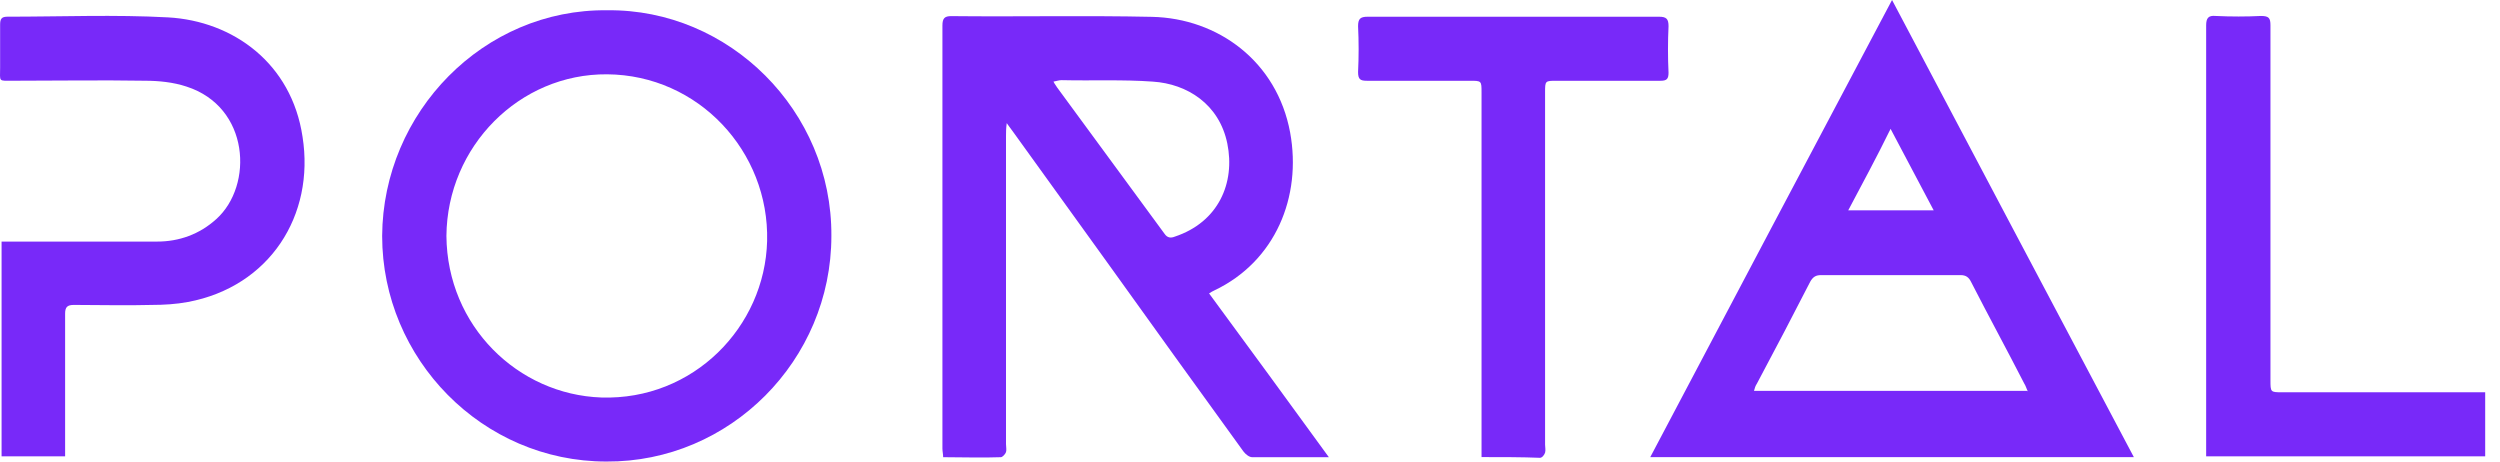
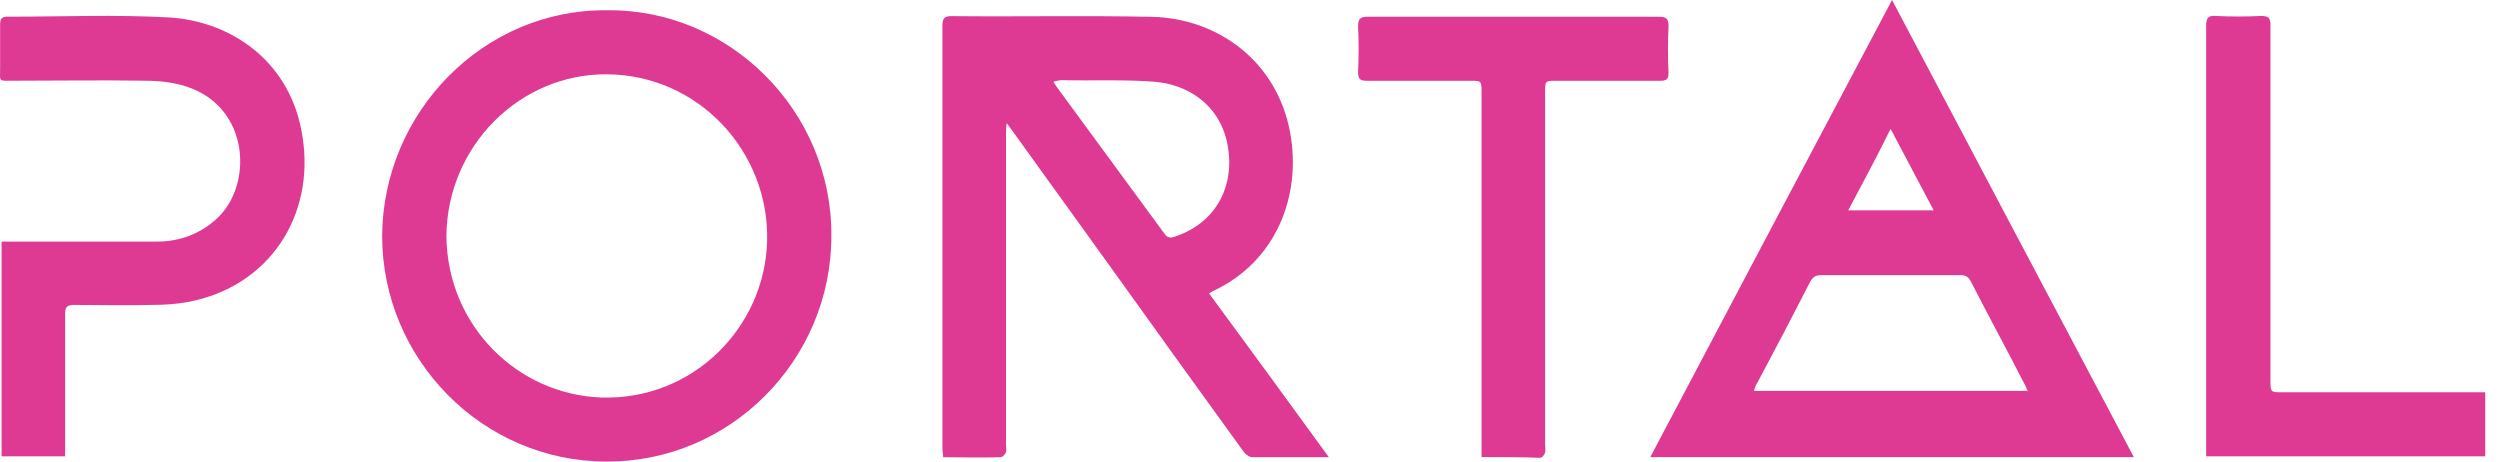
<svg xmlns="http://www.w3.org/2000/svg" width="65" height="12" viewBox="0 0 65 12" fill="none">
-   <path fill-rule="evenodd" clip-rule="evenodd" d="M27.39 2.122C27.428 2.198 27.466 2.236 27.485 2.274C28.416 3.541 29.346 4.809 30.277 6.077C30.353 6.191 30.448 6.191 30.543 6.153C31.683 5.775 32.119 4.753 31.91 3.731C31.701 2.709 30.866 2.179 29.973 2.122C29.195 2.065 28.397 2.103 27.599 2.084C27.542 2.084 27.485 2.103 27.39 2.122ZM34.55 11.887C33.867 11.887 33.202 11.887 32.556 11.887C32.48 11.887 32.385 11.812 32.328 11.736C31.151 10.108 29.973 8.481 28.796 6.834C27.979 5.699 27.143 4.544 26.327 3.409C26.289 3.352 26.251 3.314 26.175 3.201C26.156 3.352 26.156 3.447 26.156 3.541C26.156 6.21 26.156 8.878 26.156 11.546C26.156 11.622 26.175 11.698 26.156 11.755C26.137 11.812 26.061 11.887 26.023 11.887C25.529 11.906 25.035 11.887 24.522 11.887C24.522 11.812 24.503 11.736 24.503 11.66C24.503 7.989 24.503 4.336 24.503 0.665C24.503 0.476 24.56 0.419 24.731 0.419C26.479 0.438 28.226 0.4 29.954 0.438C31.663 0.476 33.202 1.592 33.544 3.447C33.848 5.112 33.164 6.796 31.569 7.553C31.53 7.572 31.492 7.591 31.436 7.629C32.48 9.048 33.506 10.449 34.55 11.887Z" fill="#7829F9" />
-   <path fill-rule="evenodd" clip-rule="evenodd" d="M48.054 5.469H50.276C49.896 4.75 49.535 4.069 49.155 3.35C48.794 4.088 48.434 4.75 48.054 5.469ZM52.726 10.181C52.688 10.106 52.669 10.03 52.631 9.973C52.175 9.084 51.7 8.213 51.245 7.324C51.188 7.21 51.112 7.153 50.979 7.153C49.763 7.153 48.567 7.153 47.351 7.153C47.218 7.153 47.142 7.191 47.066 7.324C46.61 8.213 46.155 9.084 45.68 9.973C45.642 10.03 45.623 10.087 45.604 10.162H52.726V10.181ZM55.48 11.885H42.907C44.996 7.929 47.085 3.974 49.193 0C51.283 3.955 53.372 7.91 55.48 11.885Z" fill="#7829F9" />
-   <path fill-rule="evenodd" clip-rule="evenodd" d="M11.607 6.134C11.626 8.48 13.468 10.259 15.634 10.335C18.027 10.411 19.888 8.499 19.945 6.266C20.002 3.938 18.16 1.951 15.786 1.932C13.506 1.913 11.626 3.806 11.607 6.134ZM15.786 0.267C18.957 0.229 21.635 2.879 21.616 6.134C21.616 9.37 18.976 12.019 15.767 12C12.538 12 9.936 9.332 9.936 6.134C9.955 2.916 12.576 0.229 15.786 0.267Z" fill="#7829F9" />
-   <path fill-rule="evenodd" clip-rule="evenodd" d="M1.693 11.864H0.041V6.281C0.117 6.281 0.193 6.281 0.269 6.281C1.541 6.281 2.814 6.281 4.086 6.281C4.656 6.281 5.188 6.092 5.625 5.695C6.593 4.824 6.498 2.78 4.846 2.25C4.504 2.137 4.124 2.099 3.763 2.099C2.624 2.08 1.484 2.099 0.345 2.099C-0.054 2.099 0.003 2.137 0.003 1.758C0.003 1.38 0.003 1.02 0.003 0.642C0.003 0.49 0.041 0.434 0.193 0.434C1.598 0.434 2.985 0.377 4.371 0.452C6.061 0.547 7.581 1.645 7.866 3.556C8.189 5.6 7.011 7.454 4.884 7.852C4.58 7.909 4.257 7.928 3.953 7.928C3.27 7.947 2.605 7.928 1.921 7.928C1.75 7.928 1.693 7.984 1.693 8.155C1.693 9.29 1.693 10.445 1.693 11.58C1.693 11.694 1.693 11.769 1.693 11.864Z" fill="#7829F9" />
-   <path fill-rule="evenodd" clip-rule="evenodd" d="M38.52 11.884V11.581C38.52 8.515 38.52 5.468 38.52 2.403C38.52 2.1 38.52 2.1 38.216 2.1C37.323 2.1 36.431 2.1 35.538 2.1C35.367 2.1 35.31 2.062 35.31 1.873C35.329 1.475 35.329 1.078 35.31 0.681C35.31 0.491 35.367 0.435 35.557 0.435C37.133 0.435 38.71 0.435 40.286 0.435C41.236 0.435 42.185 0.435 43.135 0.435C43.325 0.435 43.382 0.491 43.382 0.681C43.363 1.078 43.363 1.494 43.382 1.892C43.382 2.062 43.325 2.1 43.173 2.1C42.28 2.1 41.369 2.1 40.476 2.1C40.172 2.1 40.172 2.1 40.172 2.403C40.172 5.45 40.172 8.515 40.172 11.562C40.172 11.638 40.191 11.695 40.172 11.77C40.153 11.827 40.096 11.903 40.039 11.903C39.564 11.884 39.071 11.884 38.52 11.884Z" fill="#7829F9" />
-   <path fill-rule="evenodd" clip-rule="evenodd" d="M64.615 10.199V11.864H57.36C57.36 11.789 57.36 11.713 57.36 11.637C57.36 7.985 57.36 4.313 57.36 0.661C57.36 0.472 57.417 0.396 57.607 0.415C58.006 0.434 58.405 0.434 58.785 0.415C58.994 0.415 59.032 0.472 59.032 0.661C59.032 3.727 59.032 6.811 59.032 9.877C59.032 10.199 59.032 10.199 59.336 10.199C61.007 10.199 62.697 10.199 64.368 10.199C64.444 10.199 64.539 10.199 64.615 10.199Z" fill="#7829F9" />
+   <path fill-rule="evenodd" clip-rule="evenodd" d="M27.39 2.122C27.428 2.198 27.466 2.236 27.485 2.274C28.416 3.541 29.346 4.809 30.277 6.077C30.353 6.191 30.448 6.191 30.543 6.153C31.683 5.775 32.119 4.753 31.91 3.731C31.701 2.709 30.866 2.179 29.973 2.122C29.195 2.065 28.397 2.103 27.599 2.084C27.542 2.084 27.485 2.103 27.39 2.122ZM34.55 11.887C33.867 11.887 33.202 11.887 32.556 11.887C32.48 11.887 32.385 11.812 32.328 11.736C31.151 10.108 29.973 8.481 28.796 6.834C27.979 5.699 27.143 4.544 26.327 3.409C26.289 3.352 26.251 3.314 26.175 3.201C26.156 3.352 26.156 3.447 26.156 3.541C26.156 6.21 26.156 8.878 26.156 11.546C26.156 11.622 26.175 11.698 26.156 11.755C26.137 11.812 26.061 11.887 26.023 11.887C25.529 11.906 25.035 11.887 24.522 11.887C24.522 11.812 24.503 11.736 24.503 11.66C24.503 7.989 24.503 4.336 24.503 0.665C24.503 0.476 24.56 0.419 24.731 0.419C26.479 0.438 28.226 0.4 29.954 0.438C31.663 0.476 33.202 1.592 33.544 3.447C33.848 5.112 33.164 6.796 31.569 7.553C31.53 7.572 31.492 7.591 31.436 7.629C32.48 9.048 33.506 10.449 34.55 11.887Z" fill="#df3a93" />
+   <path fill-rule="evenodd" clip-rule="evenodd" d="M48.054 5.469H50.276C49.896 4.75 49.535 4.069 49.155 3.35C48.794 4.088 48.434 4.75 48.054 5.469ZM52.726 10.181C52.688 10.106 52.669 10.03 52.631 9.973C52.175 9.084 51.7 8.213 51.245 7.324C51.188 7.21 51.112 7.153 50.979 7.153C49.763 7.153 48.567 7.153 47.351 7.153C47.218 7.153 47.142 7.191 47.066 7.324C46.61 8.213 46.155 9.084 45.68 9.973C45.642 10.03 45.623 10.087 45.604 10.162H52.726V10.181ZM55.48 11.885H42.907C44.996 7.929 47.085 3.974 49.193 0C51.283 3.955 53.372 7.91 55.48 11.885Z" fill="#df3a93" />
+   <path fill-rule="evenodd" clip-rule="evenodd" d="M11.607 6.134C11.626 8.48 13.468 10.259 15.634 10.335C18.027 10.411 19.888 8.499 19.945 6.266C20.002 3.938 18.16 1.951 15.786 1.932C13.506 1.913 11.626 3.806 11.607 6.134ZM15.786 0.267C18.957 0.229 21.635 2.879 21.616 6.134C21.616 9.37 18.976 12.019 15.767 12C12.538 12 9.936 9.332 9.936 6.134C9.955 2.916 12.576 0.229 15.786 0.267Z" fill="#df3a93" />
+   <path fill-rule="evenodd" clip-rule="evenodd" d="M1.693 11.864H0.041V6.281C0.117 6.281 0.193 6.281 0.269 6.281C1.541 6.281 2.814 6.281 4.086 6.281C4.656 6.281 5.188 6.092 5.625 5.695C6.593 4.824 6.498 2.78 4.846 2.25C4.504 2.137 4.124 2.099 3.763 2.099C2.624 2.08 1.484 2.099 0.345 2.099C-0.054 2.099 0.003 2.137 0.003 1.758C0.003 1.38 0.003 1.02 0.003 0.642C0.003 0.49 0.041 0.434 0.193 0.434C1.598 0.434 2.985 0.377 4.371 0.452C6.061 0.547 7.581 1.645 7.866 3.556C8.189 5.6 7.011 7.454 4.884 7.852C4.58 7.909 4.257 7.928 3.953 7.928C3.27 7.947 2.605 7.928 1.921 7.928C1.75 7.928 1.693 7.984 1.693 8.155C1.693 9.29 1.693 10.445 1.693 11.58C1.693 11.694 1.693 11.769 1.693 11.864Z" fill="#df3a93" />
+   <path fill-rule="evenodd" clip-rule="evenodd" d="M38.52 11.884V11.581C38.52 8.515 38.52 5.468 38.52 2.403C38.52 2.1 38.52 2.1 38.216 2.1C37.323 2.1 36.431 2.1 35.538 2.1C35.367 2.1 35.31 2.062 35.31 1.873C35.329 1.475 35.329 1.078 35.31 0.681C35.31 0.491 35.367 0.435 35.557 0.435C37.133 0.435 38.71 0.435 40.286 0.435C41.236 0.435 42.185 0.435 43.135 0.435C43.325 0.435 43.382 0.491 43.382 0.681C43.363 1.078 43.363 1.494 43.382 1.892C43.382 2.062 43.325 2.1 43.173 2.1C42.28 2.1 41.369 2.1 40.476 2.1C40.172 2.1 40.172 2.1 40.172 2.403C40.172 5.45 40.172 8.515 40.172 11.562C40.172 11.638 40.191 11.695 40.172 11.77C40.153 11.827 40.096 11.903 40.039 11.903C39.564 11.884 39.071 11.884 38.52 11.884Z" fill="#df3a93" />
+   <path fill-rule="evenodd" clip-rule="evenodd" d="M64.615 10.199V11.864H57.36C57.36 11.789 57.36 11.713 57.36 11.637C57.36 7.985 57.36 4.313 57.36 0.661C57.36 0.472 57.417 0.396 57.607 0.415C58.006 0.434 58.405 0.434 58.785 0.415C58.994 0.415 59.032 0.472 59.032 0.661C59.032 3.727 59.032 6.811 59.032 9.877C59.032 10.199 59.032 10.199 59.336 10.199C61.007 10.199 62.697 10.199 64.368 10.199C64.444 10.199 64.539 10.199 64.615 10.199Z" fill="#df3a93" />
</svg>
